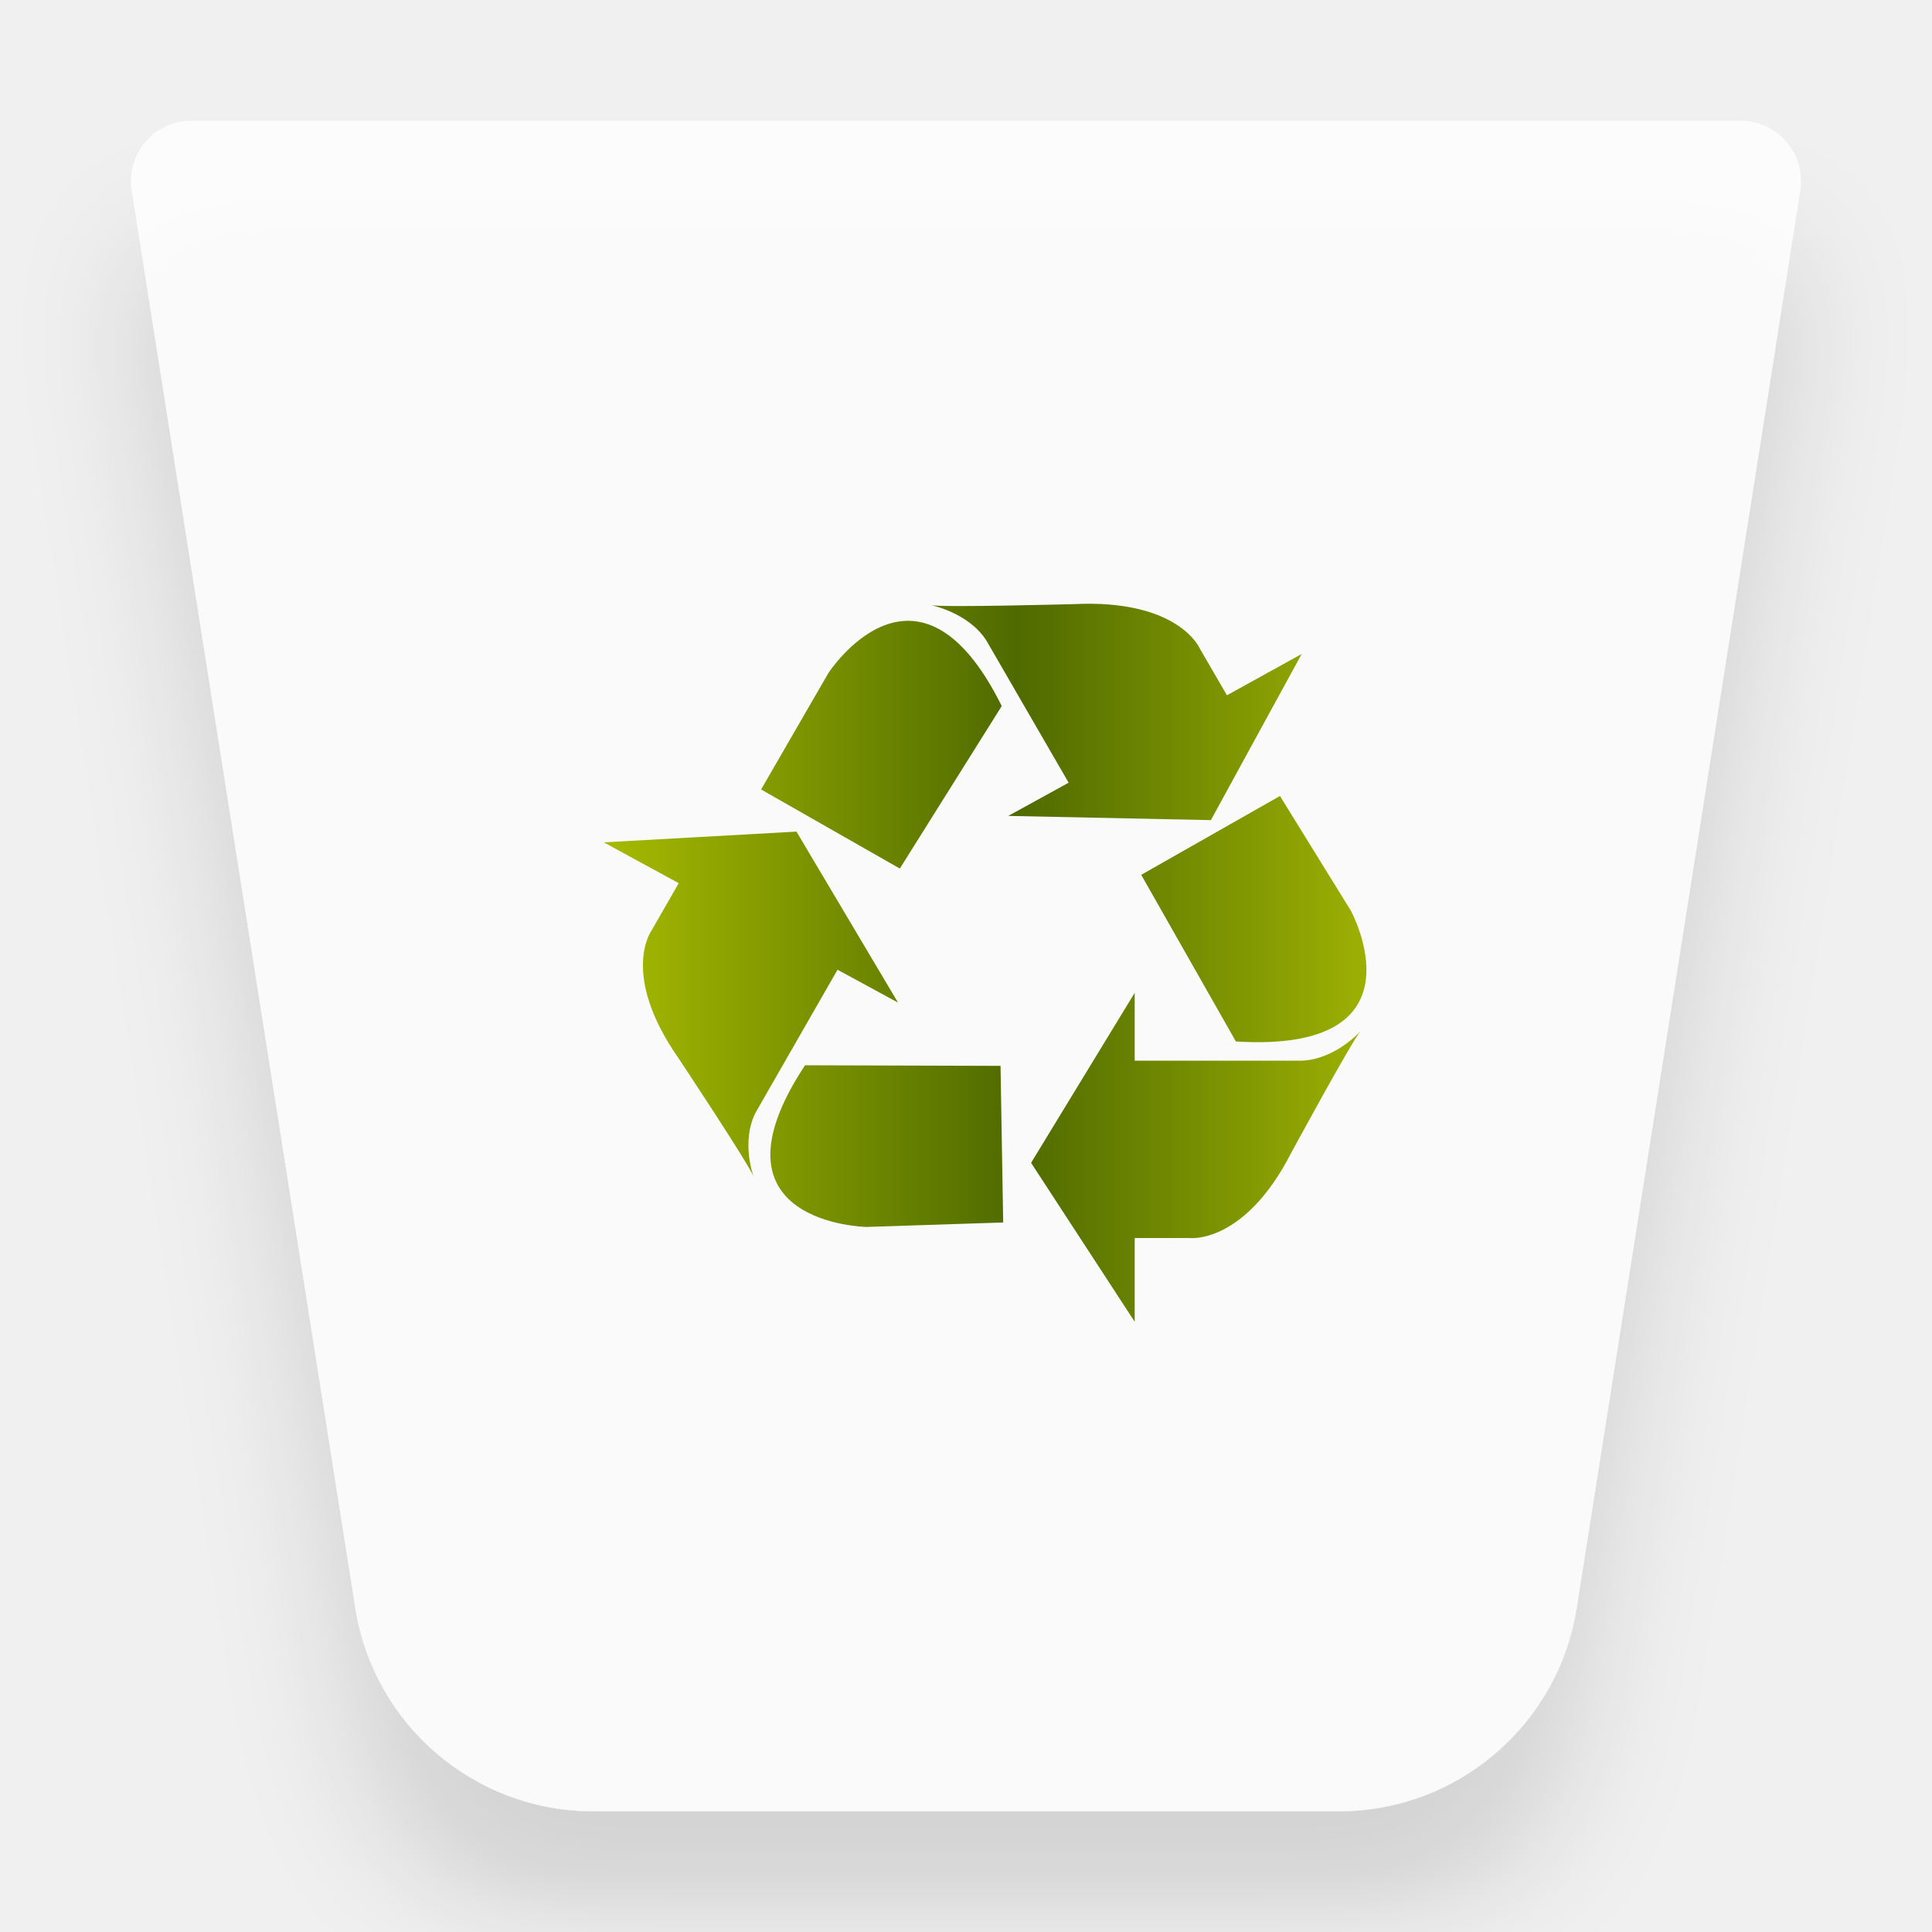
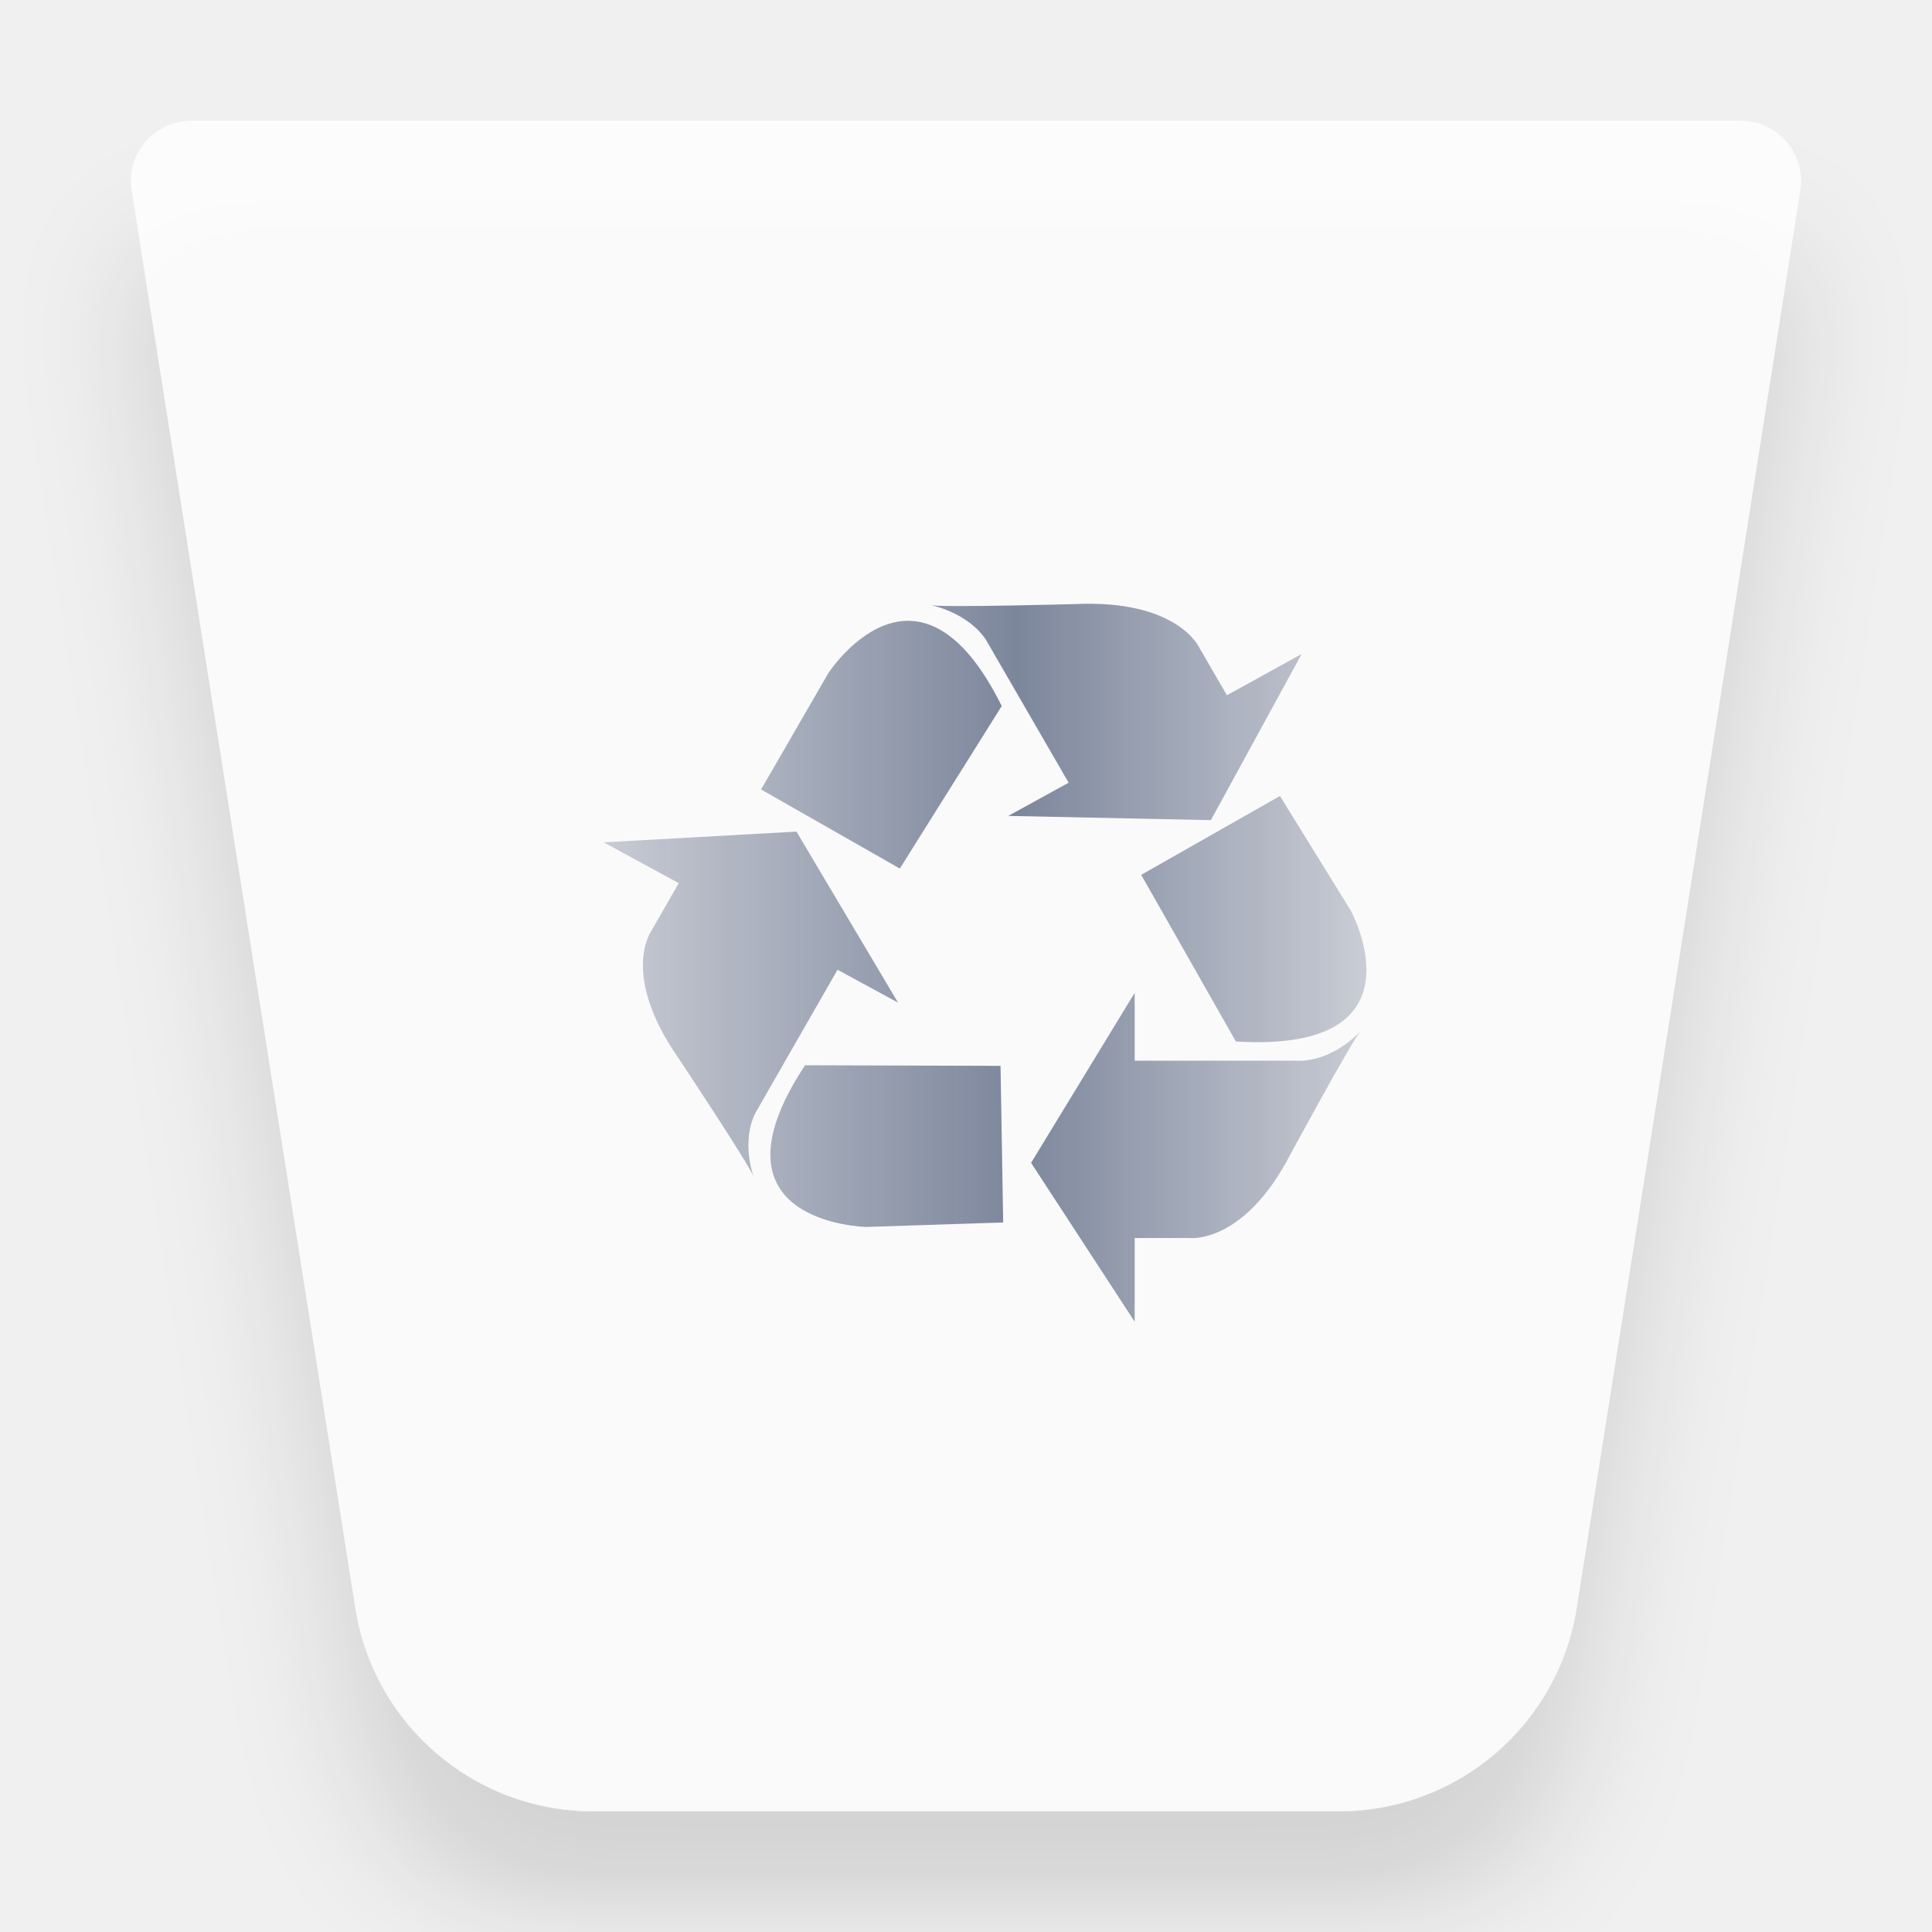
<svg xmlns="http://www.w3.org/2000/svg" xmlns:xlink="http://www.w3.org/1999/xlink" width="16" height="16" viewBox="0 0 16 16">
  <defs>
    <filter id="user-trash-16px-a" width="157.1%" height="157.1%" x="-28.6%" y="-28.6%" filterUnits="objectBoundingBox">
      <feOffset dy="1" in="SourceAlpha" result="shadowOffsetOuter1" />
      <feGaussianBlur in="shadowOffsetOuter1" result="shadowBlurOuter1" stdDeviation=".5" />
      <feColorMatrix in="shadowBlurOuter1" result="shadowMatrixOuter1" values="0 0 0 0 0   0 0 0 0 0   0 0 0 0 0  0 0 0 0.15 0" />
      <feMerge>
        <feMergeNode in="shadowMatrixOuter1" />
        <feMergeNode in="SourceGraphic" />
      </feMerge>
    </filter>
-     <path id="user-trash-16px-b" d="M0.584,0 L13.416,0 C13.692,-8.07157266e-16 13.915,0.223 13.915,0.499 C13.915,0.525 13.913,0.551 13.909,0.576 L12.057,12.316 C11.904,13.286 11.069,14 10.087,14 L3.913,14 C2.931,14 2.096,13.286 1.943,12.316 L0.091,0.576 C0.048,0.304 0.234,0.049 0.506,0.006 C0.532,0.002 0.558,3.37846941e-16 0.584,0 Z" />
+     <path id="user-trash-16px-b" d="M0.584,0 L13.416,0 C13.692,1.7144489e-16 13.915,0.223 13.915,0.499 C13.915,0.525 13.913,0.551 13.909,0.576 L12.057,12.316 C11.904,13.286 11.069,14 10.087,14 L3.913,14 C2.931,14 2.096,13.286 1.943,12.316 L0.091,0.576 C0.048,0.304 0.234,0.049 0.506,0.006 C0.532,0.002 0.558,2.82335789e-16 0.584,0 Z" />
    <linearGradient id="user-trash-16px-c" x1="98.965%" x2="0%" y1="50%" y2="50%">
-       <stop offset="0%" stop-color="#9BAF03" />
-       <stop offset="45.365%" stop-color="#4F6A00" />
-       <stop offset="100%" stop-color="#A7BB00" />
+       <stop offset="0%" stop-color="#00123C" stop-opacity=".2" />
+       <stop offset="45.365%" stop-color="#00143F" stop-opacity=".5" />
+       <stop offset="100%" stop-color="#00123C" stop-opacity=".2" />
    </linearGradient>
  </defs>
  <g fill="none" fill-rule="evenodd">
    <g filter="url(#user-trash-16px-a)" transform="translate(1 1)">
      <use fill="#FFF" fill-opacity=".8" xlink:href="#user-trash-16px-b" />
    </g>
    <path fill="url(#user-trash-16px-c)" d="M8.296,5.847 C7.597,4.439 6.861,5.573 6.861,5.573 L6.303,6.538 L7.452,7.193 L8.296,5.847 Z M10.78,5.416 L10.161,5.758 L9.934,5.367 C9.934,5.367 9.759,4.961 8.894,5.003 C8.894,5.003 7.823,5.032 7.711,5.012 C7.711,5.012 8.015,5.071 8.166,5.3 L8.85,6.482 L8.35,6.757 L10.028,6.792 L10.78,5.416 Z M6.667,8.822 C5.799,10.136 7.175,10.161 7.175,10.161 L8.308,10.124 L8.286,8.827 L6.667,8.822 Z M5,6.976 L5.621,7.314 L5.396,7.706 C5.396,7.706 5.132,8.064 5.618,8.762 C5.618,8.762 6.202,9.641 6.241,9.744 C6.241,9.744 6.134,9.46 6.257,9.215 L6.936,8.031 L7.437,8.303 L6.596,6.887 L5,6.976 Z M10.235,8.625 C11.835,8.724 11.186,7.54 11.186,7.54 L10.6,6.592 L9.451,7.245 L10.235,8.625 Z M8.539,9.63 L9.397,8.222 L9.397,8.784 L10.787,8.784 C11.066,8.768 11.268,8.539 11.268,8.539 C11.195,8.622 10.693,9.548 10.693,9.548 C10.306,10.303 9.857,10.253 9.857,10.253 L9.397,10.253 L9.397,10.946 L8.539,9.63 Z" />
  </g>
</svg>
